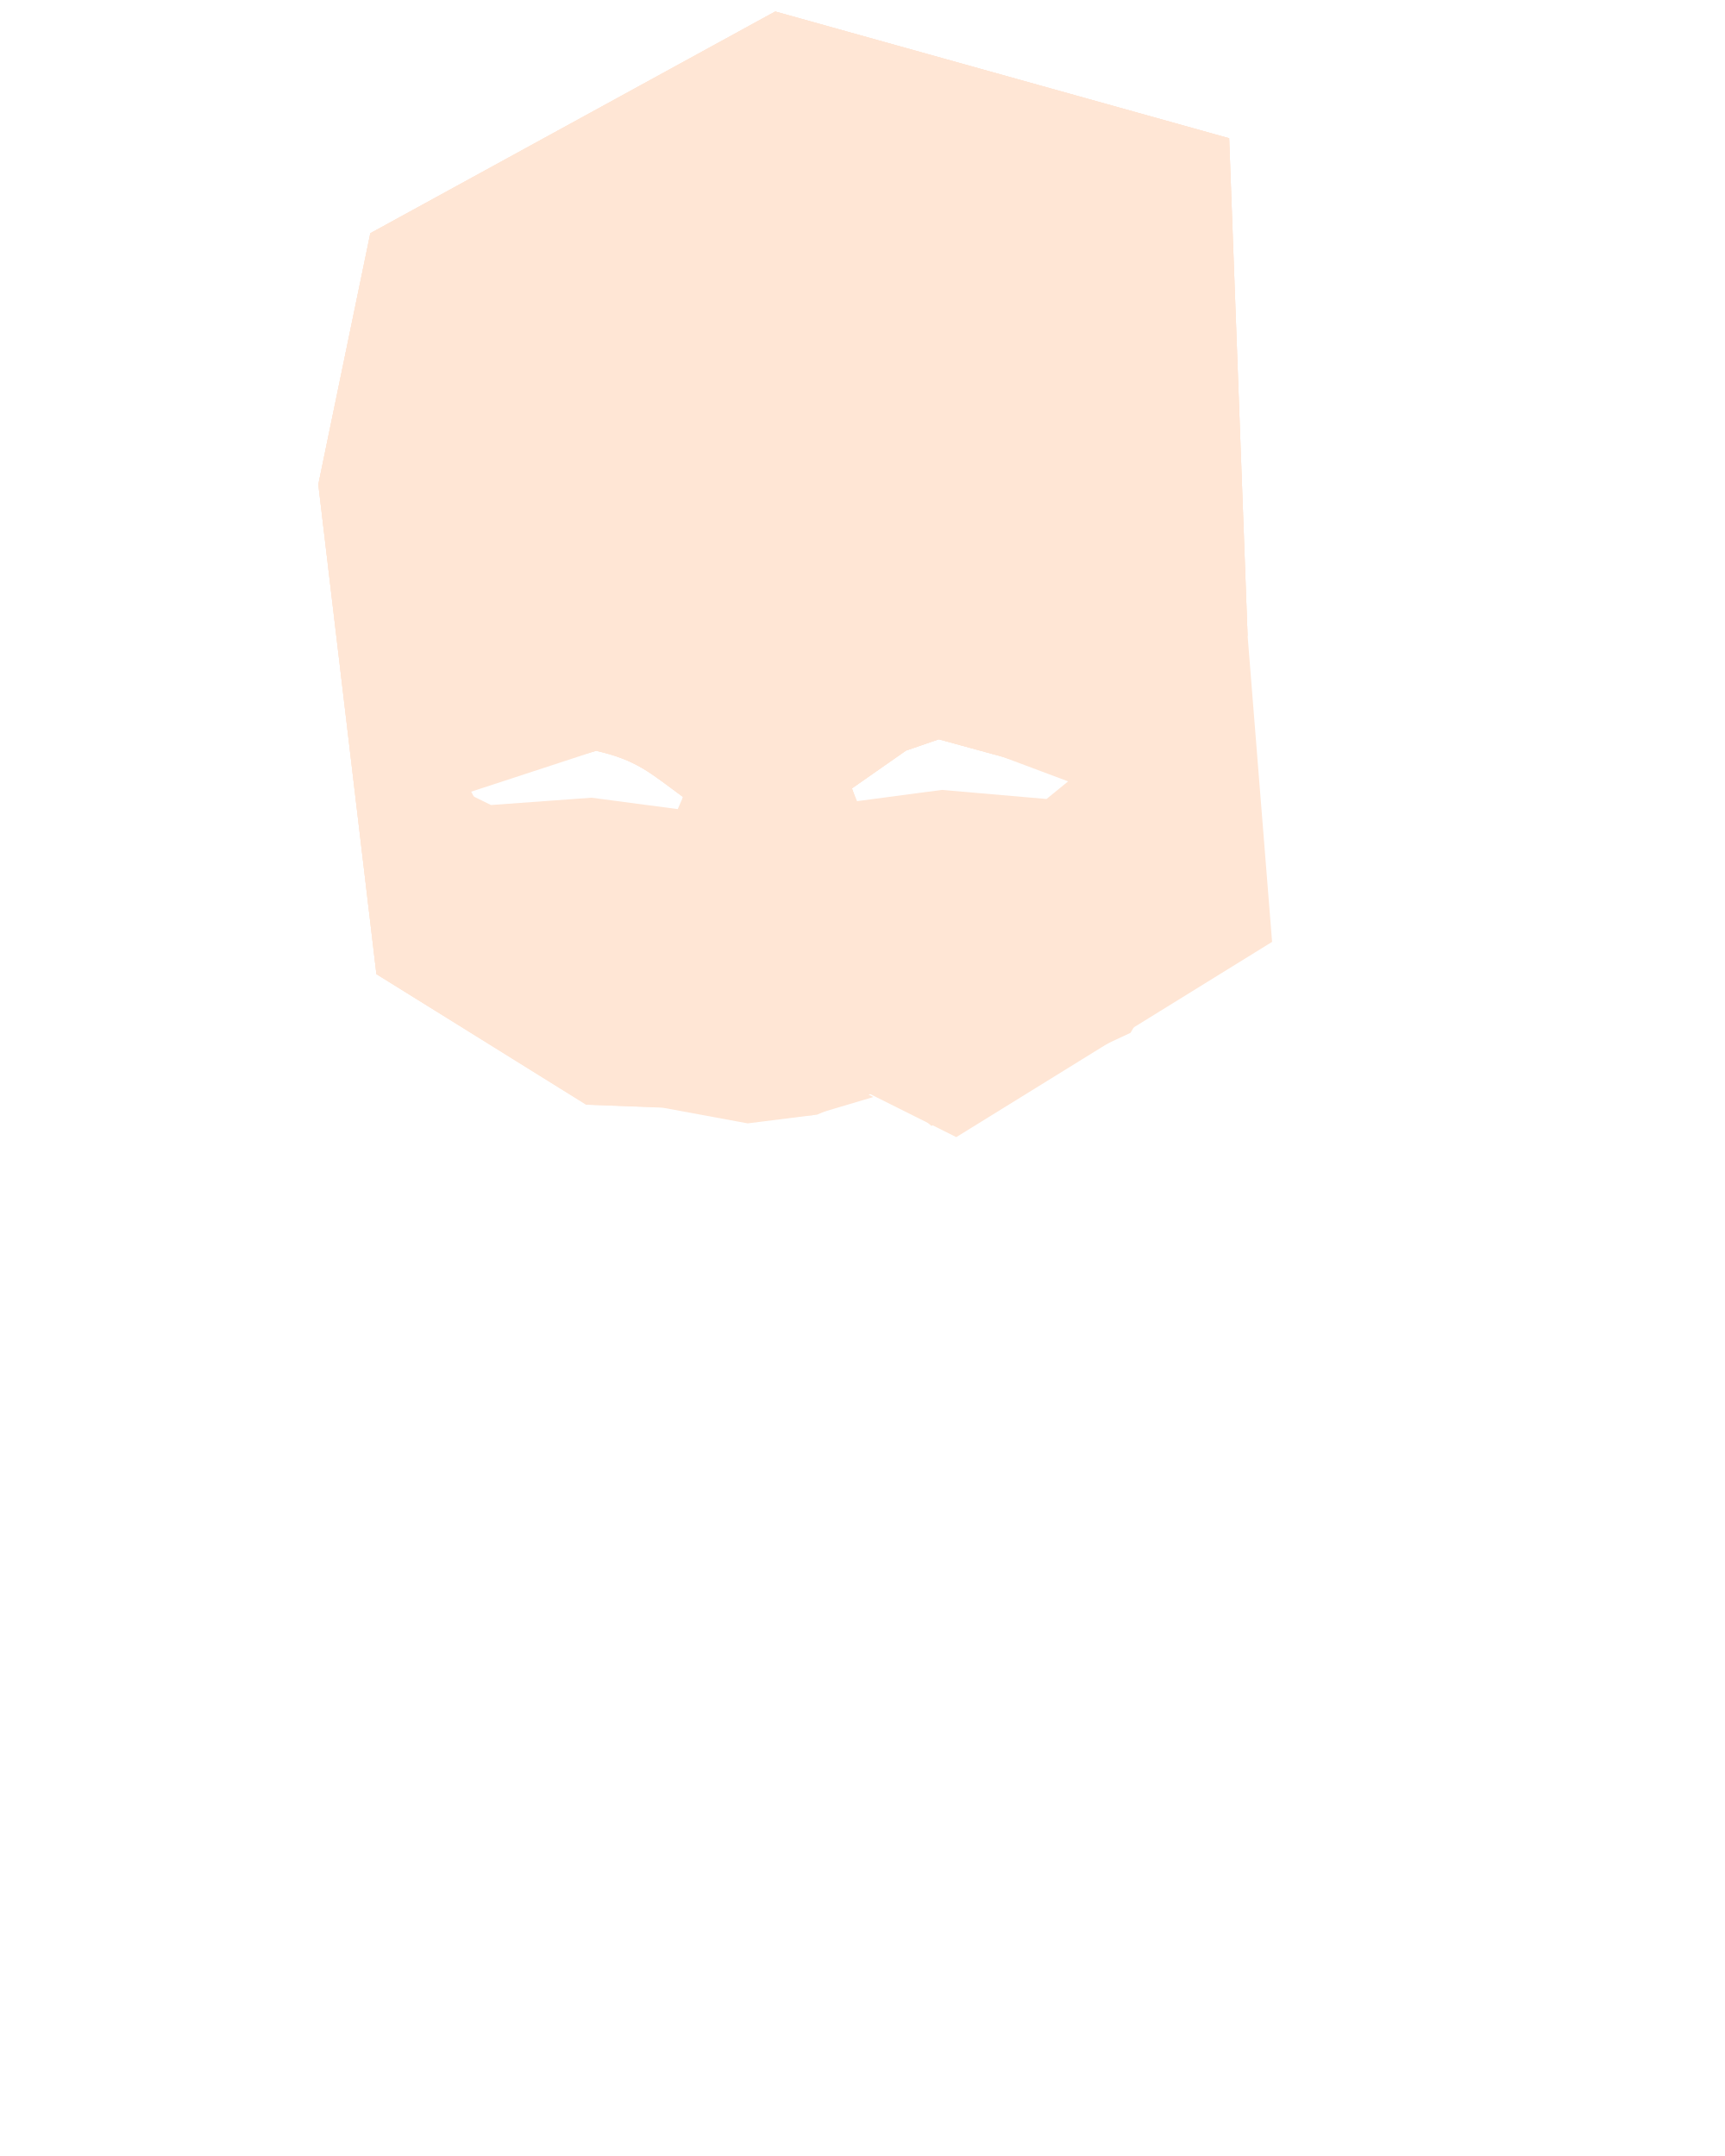
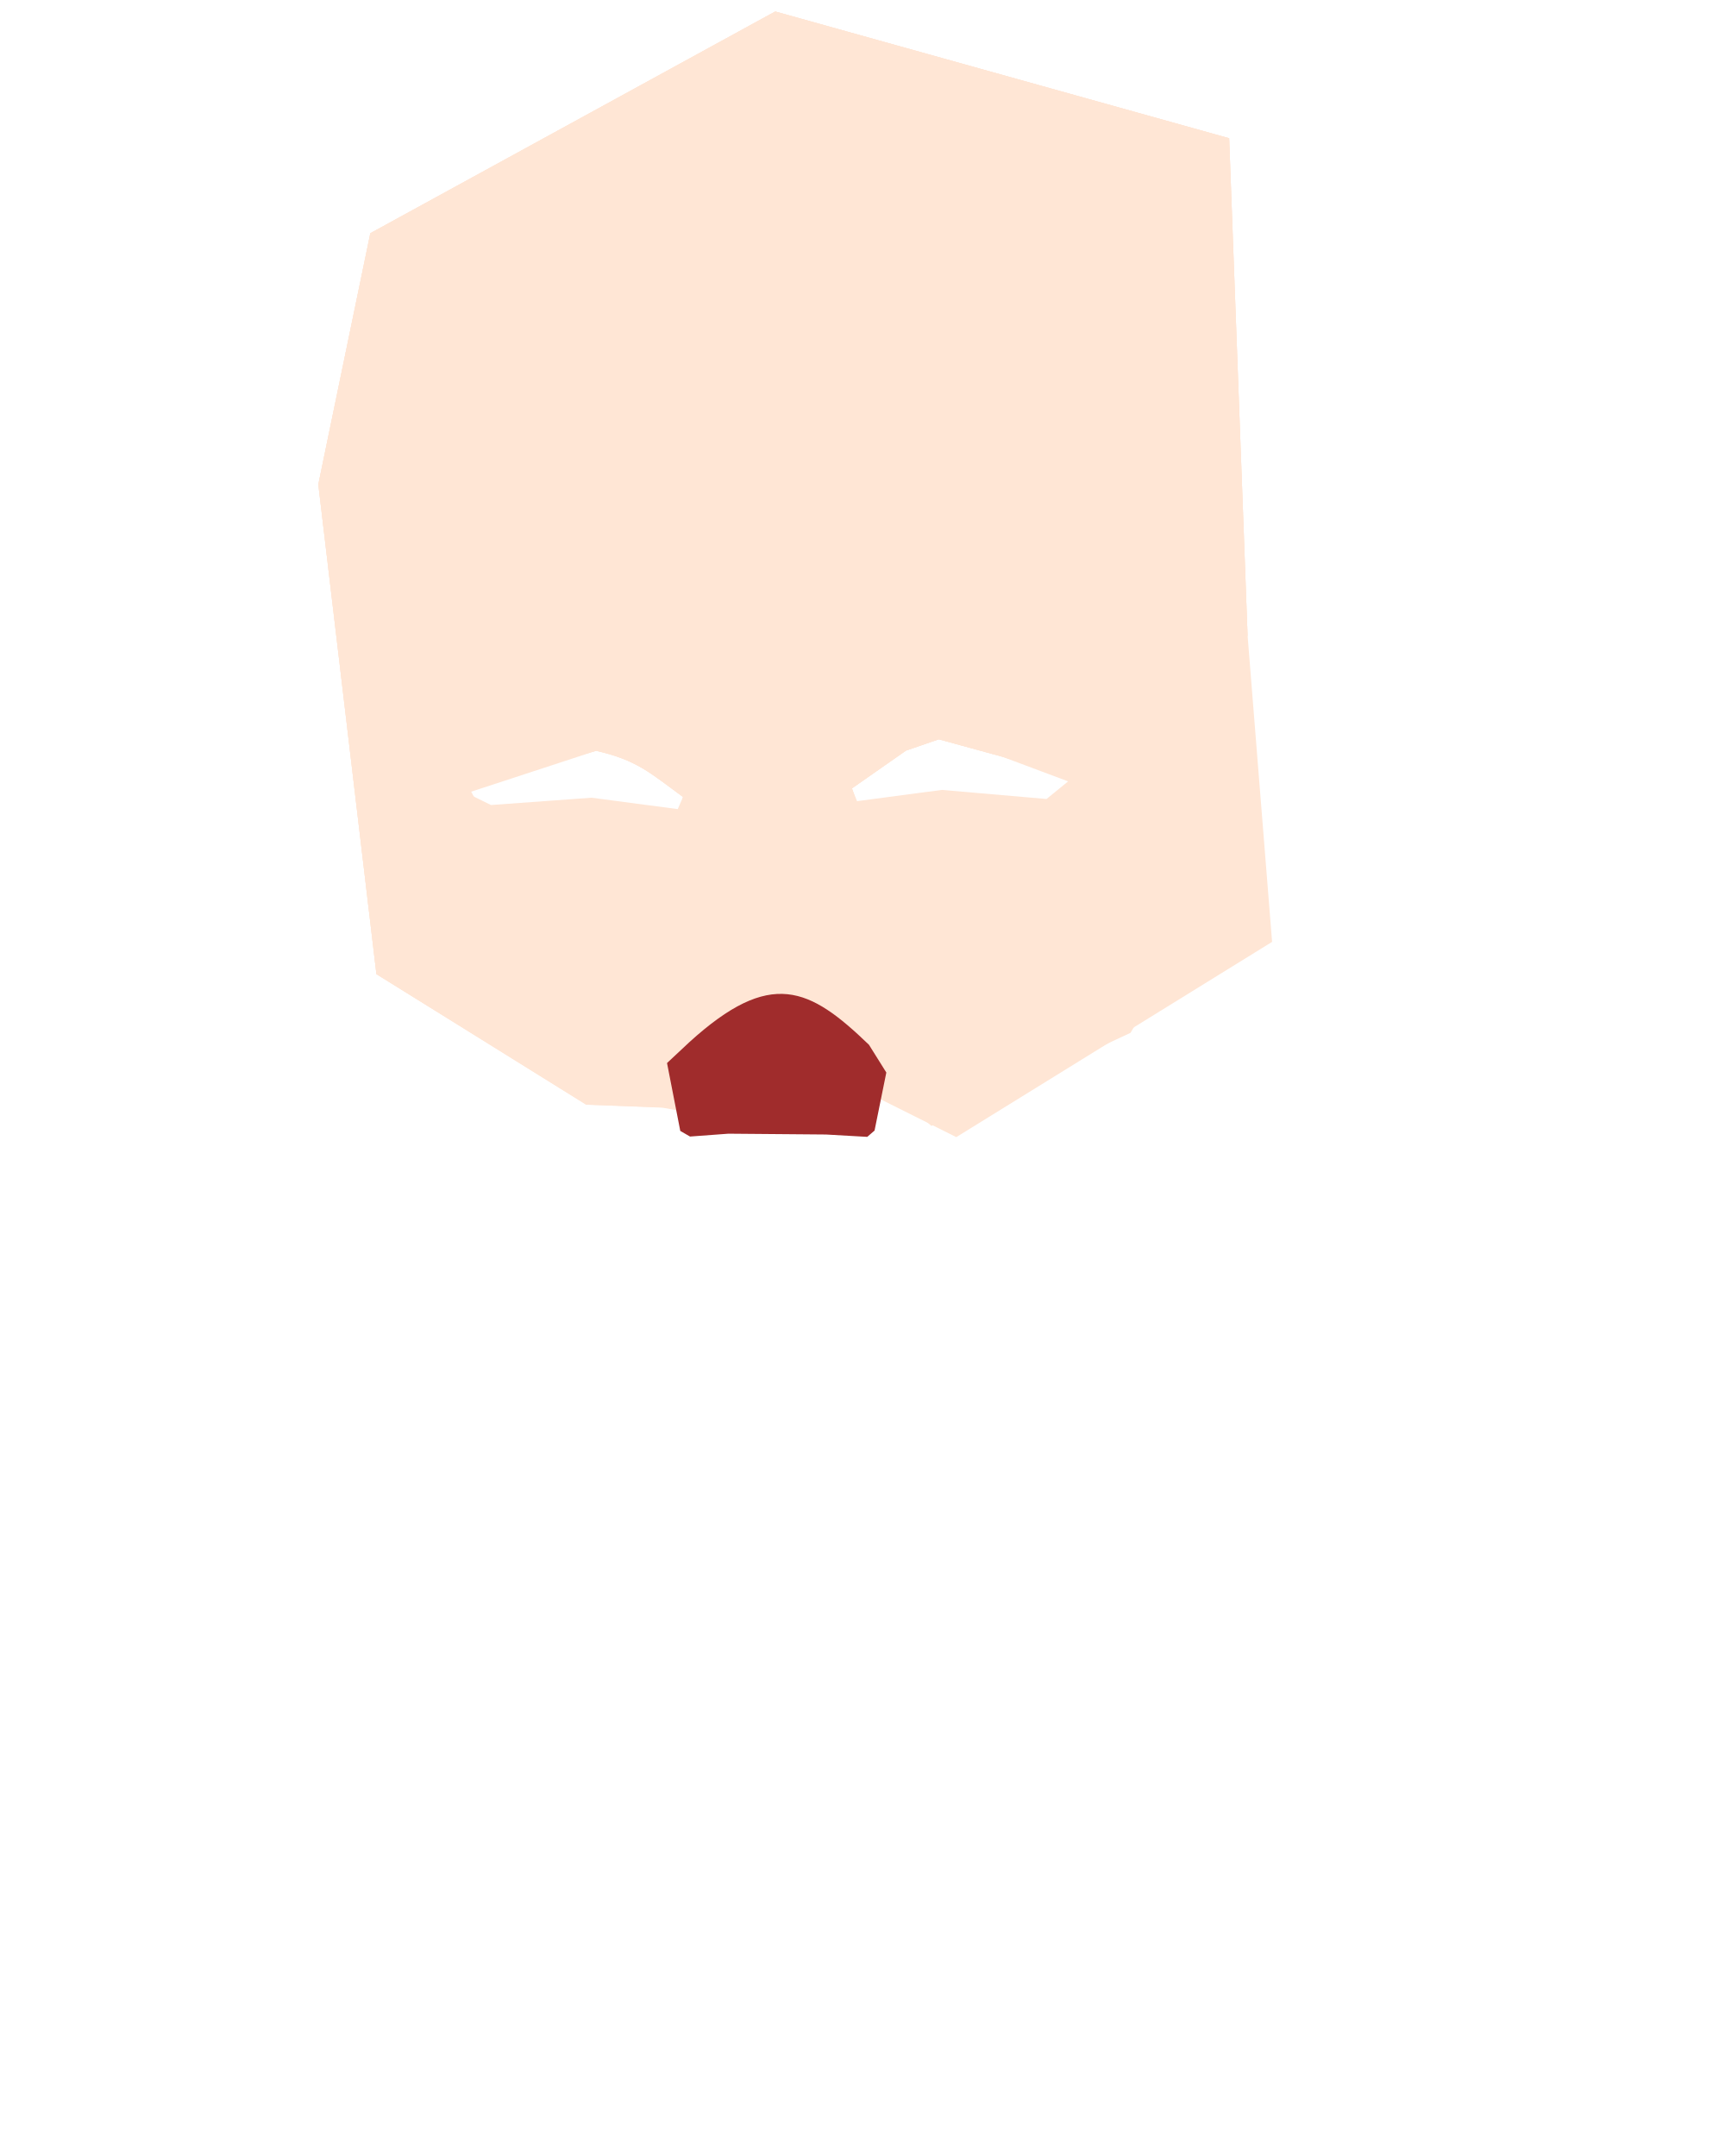
<svg xmlns="http://www.w3.org/2000/svg" xmlns:xlink="http://www.w3.org/1999/xlink" version="1.1" id="svg1" width="987.679" height="1234.713" viewBox="0 0 987.679 1234.713">
  <defs id="defs1">
    <linearGradient xlink:href="#linearGradient6" id="linearGradient7" x1="743.135" y1="944.191" x2="538.951" y2="1372.475" gradientUnits="userSpaceOnUse" gradientTransform="translate(205.0988,-723.0062)" />
    <linearGradient id="linearGradient6">
      <stop style="stop-color:#808080;stop-opacity:1;" offset="0.853" id="stop6" />
      <stop style="stop-color:#808080;stop-opacity:0;" offset="0.938" id="stop7" />
    </linearGradient>
  </defs>
  <g id="layer8" style="opacity:1" transform="translate(-16.21748,-15.66529)">
    <path id="faceOpen" style="display:inline;opacity:1;fill:#ffe6d5;stroke-width:3;stroke-linecap:round" d="m 460.133,22.246 -231.857,126.982 -29.789,143.844 33.278,280.464 120.145,74.778 60.597,2.179 36.625,4.283 32.138,-0.434 35.019,-10.422 -28.27,-14.937 75.783,37.899 L 744.644,555.064 730.594,379.346 720.057,94.836 Z m 93.666,416.813 36.295,9.951 41.097,15.393 -13.465,16.393 -28.684,14.049 -75.636,-0.756 -9.367,-26.93 31.021,-21.67 z m -196.197,6.557 c 23.358,5.403 30.594,12.412 49.723,26.463 l -3.311,27.734 -84.446,0.868 -34.357,-18.668 -6.209,-15.316 z" />
    <path id="faceHalfShut" style="display:inline;opacity:1;fill:#ffe6d5;stroke-width:3;stroke-linecap:round" d="m 460.133,22.246 -231.857,126.982 -29.789,143.844 33.278,280.464 120.972,74.778 42.872,1.694 48.752,9 39.811,-5.003 33.879,-15.027 32.048,18.924 135.737,-71.826 0.267,-33.939 44.491,-172.791 -10.537,-284.51 z m 93.666,416.813 36.295,9.951 40.269,12.081 -11.366,20.047 -59.343,-5.199 -50.346,7.611 -5.269,-16.392 31.021,-21.67 z m -196.197,6.557 c 23.358,5.403 30.594,12.412 49.723,26.463 l -3.896,16.026 -49.061,-5.944 -58.77,4.485 -10.892,-20 z" />
    <path id="faceShut" style="display:inline;opacity:1;fill:#ffe6d5;stroke-width:3;stroke-linecap:round" d="m 460.133,22.246 -231.857,126.982 -29.789,143.844 33.278,280.464 120.145,74.778 50.53,-8.655 41.541,13.36 42.262,-1.705 39.22,-12.541 24.079,21.688 114.049,-53.31 26.61,-45.647 40.393,-182.157 -10.537,-284.51 z m 93.666,416.813 36.295,9.951 40.269,12.081 -14.878,12.144 -59.929,-5.199 -48.589,6.44 -2.928,-7.318 31.021,-21.67 z m -196.197,6.557 c 23.358,5.403 30.594,12.412 49.723,26.463 l -3.018,6.952 -49.354,-6.529 -57.599,4.192 -13.819,-6.828 z" />
  </g>
+   <g id="layer3">
+     <path style="fill:#a02c2c;stroke:none;stroke-width:3.503;stroke-linecap:round" d="m 381.953,608.795 12.645,-11.839 c 46.817,-42.606 68.952,-31.41 102.991,1.372 l 9.939,15.894 -6.741,33.235 -4.179,3.611 -23.64,-1.35 -55.853,-0.467 -21.991,1.631 -5.582,-3.214 z" id="mouth" />
+   </g>
</svg>
